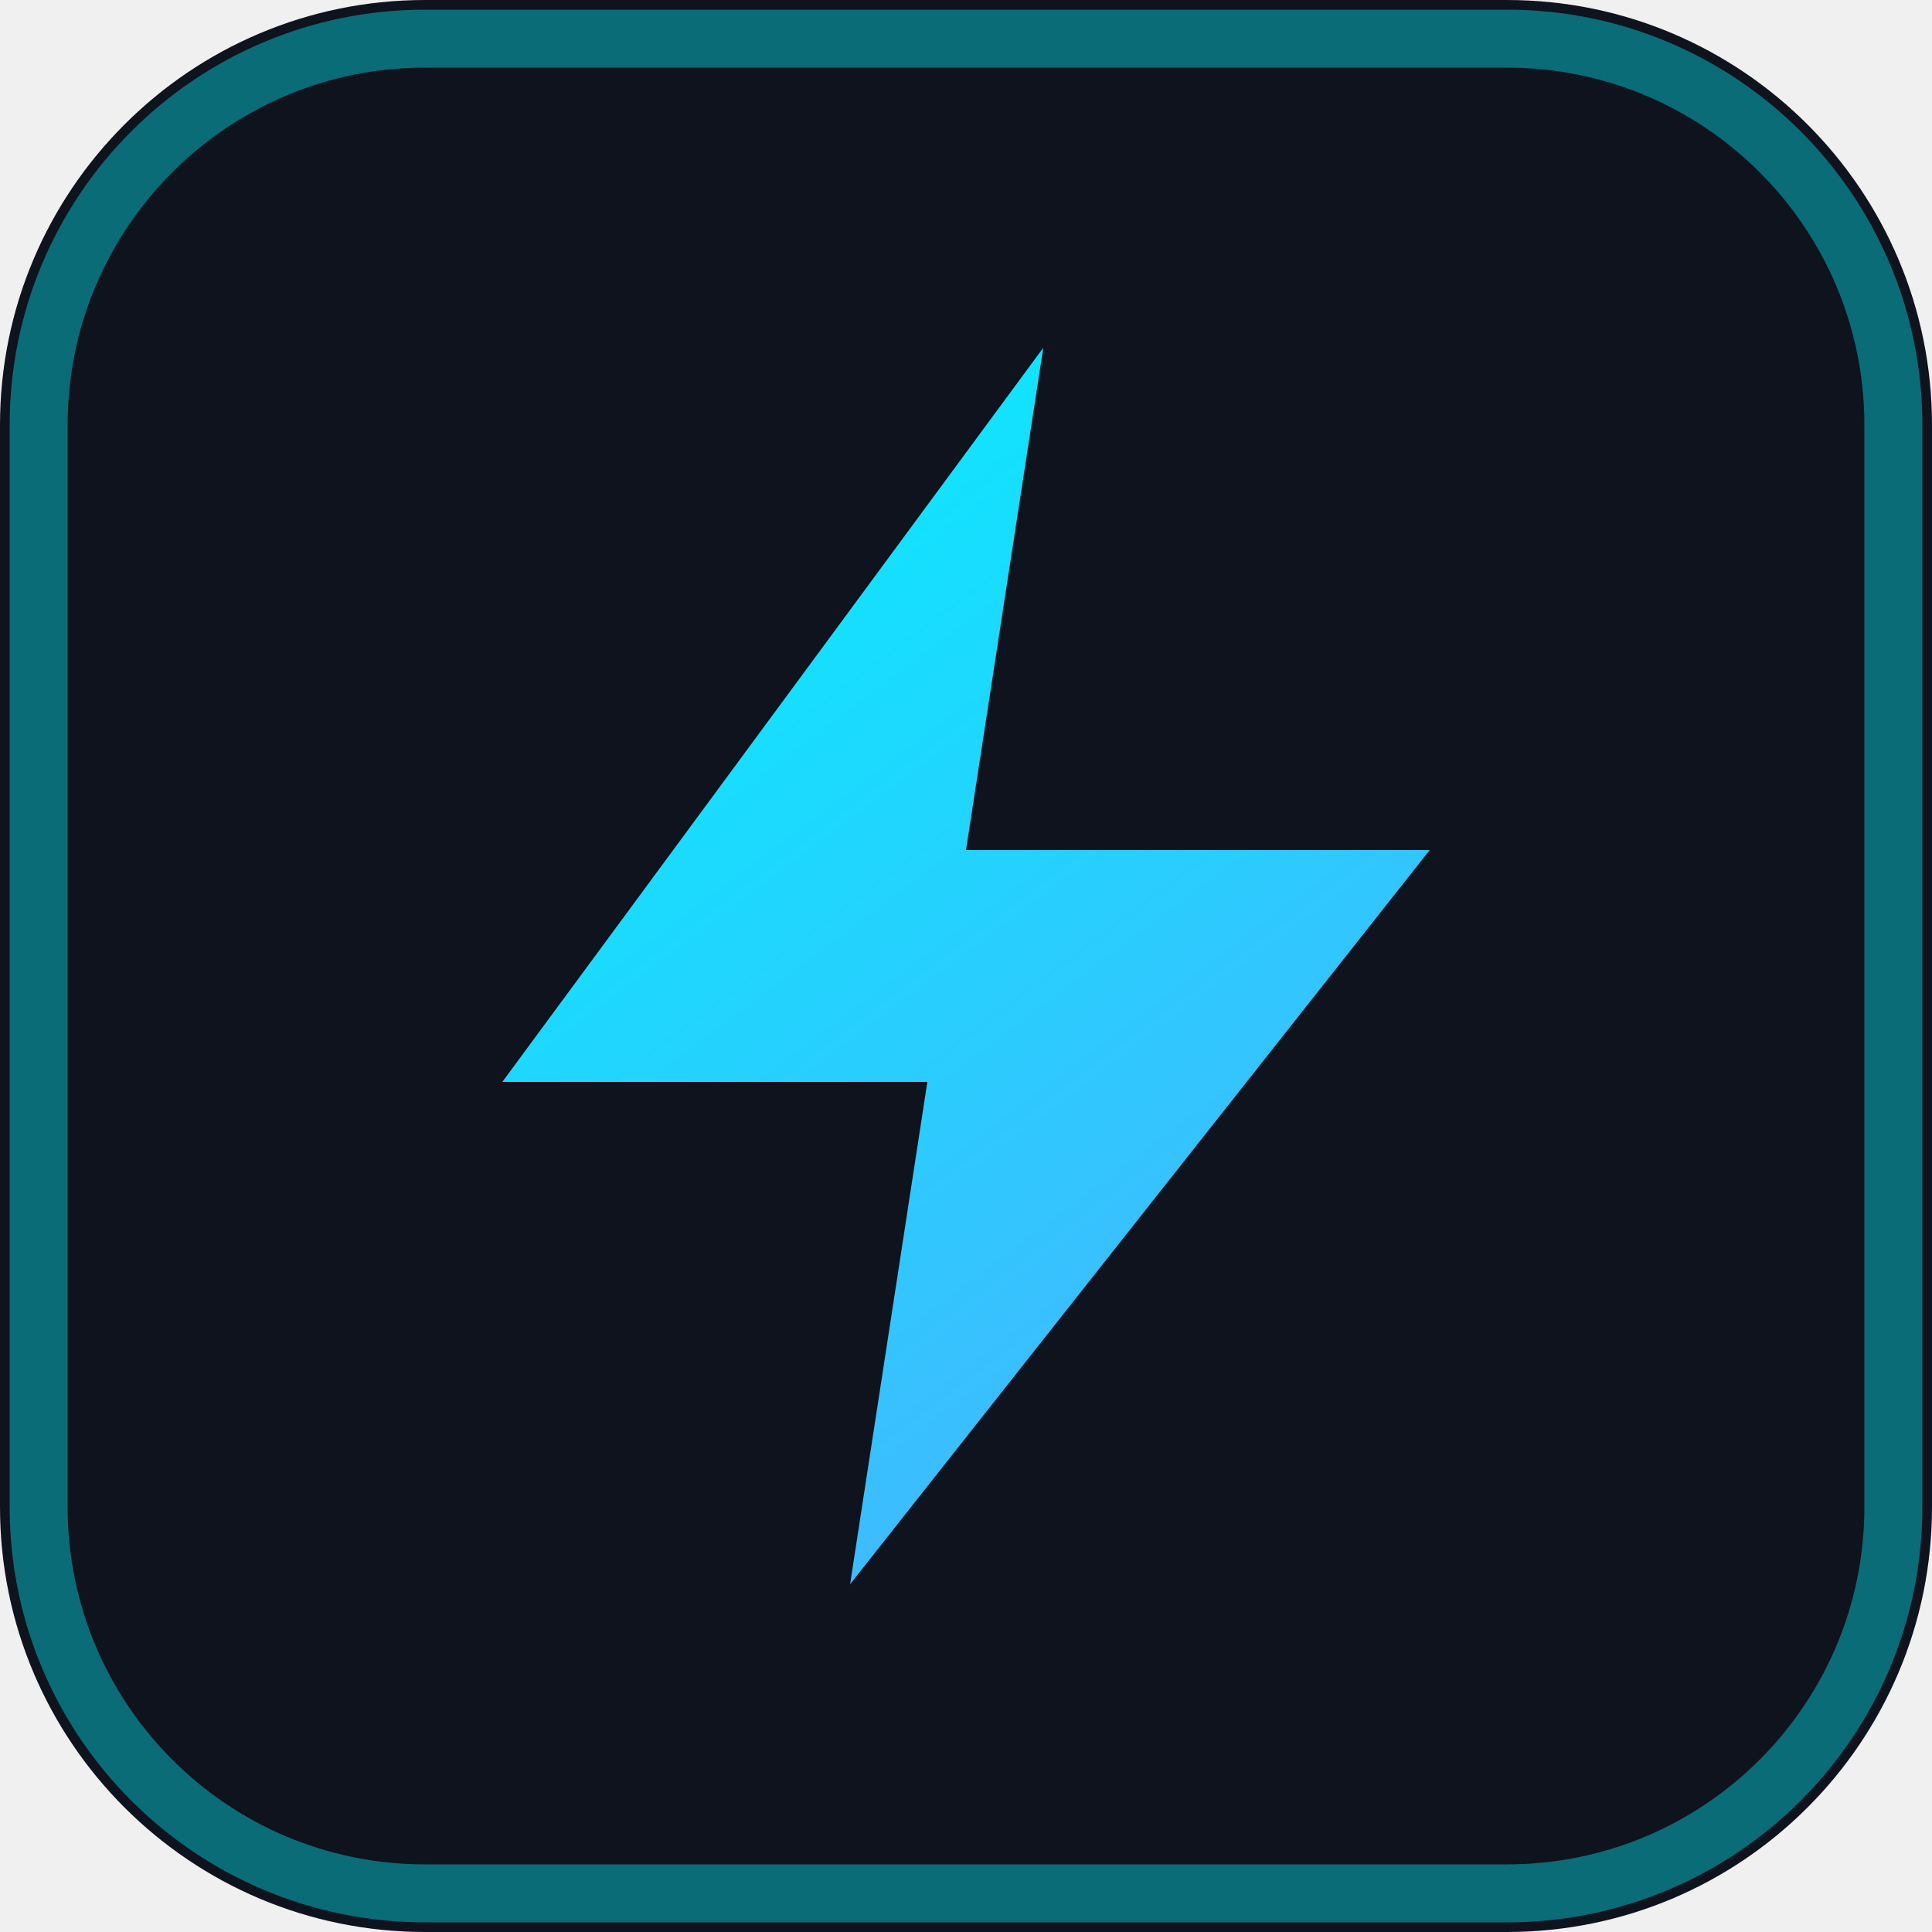
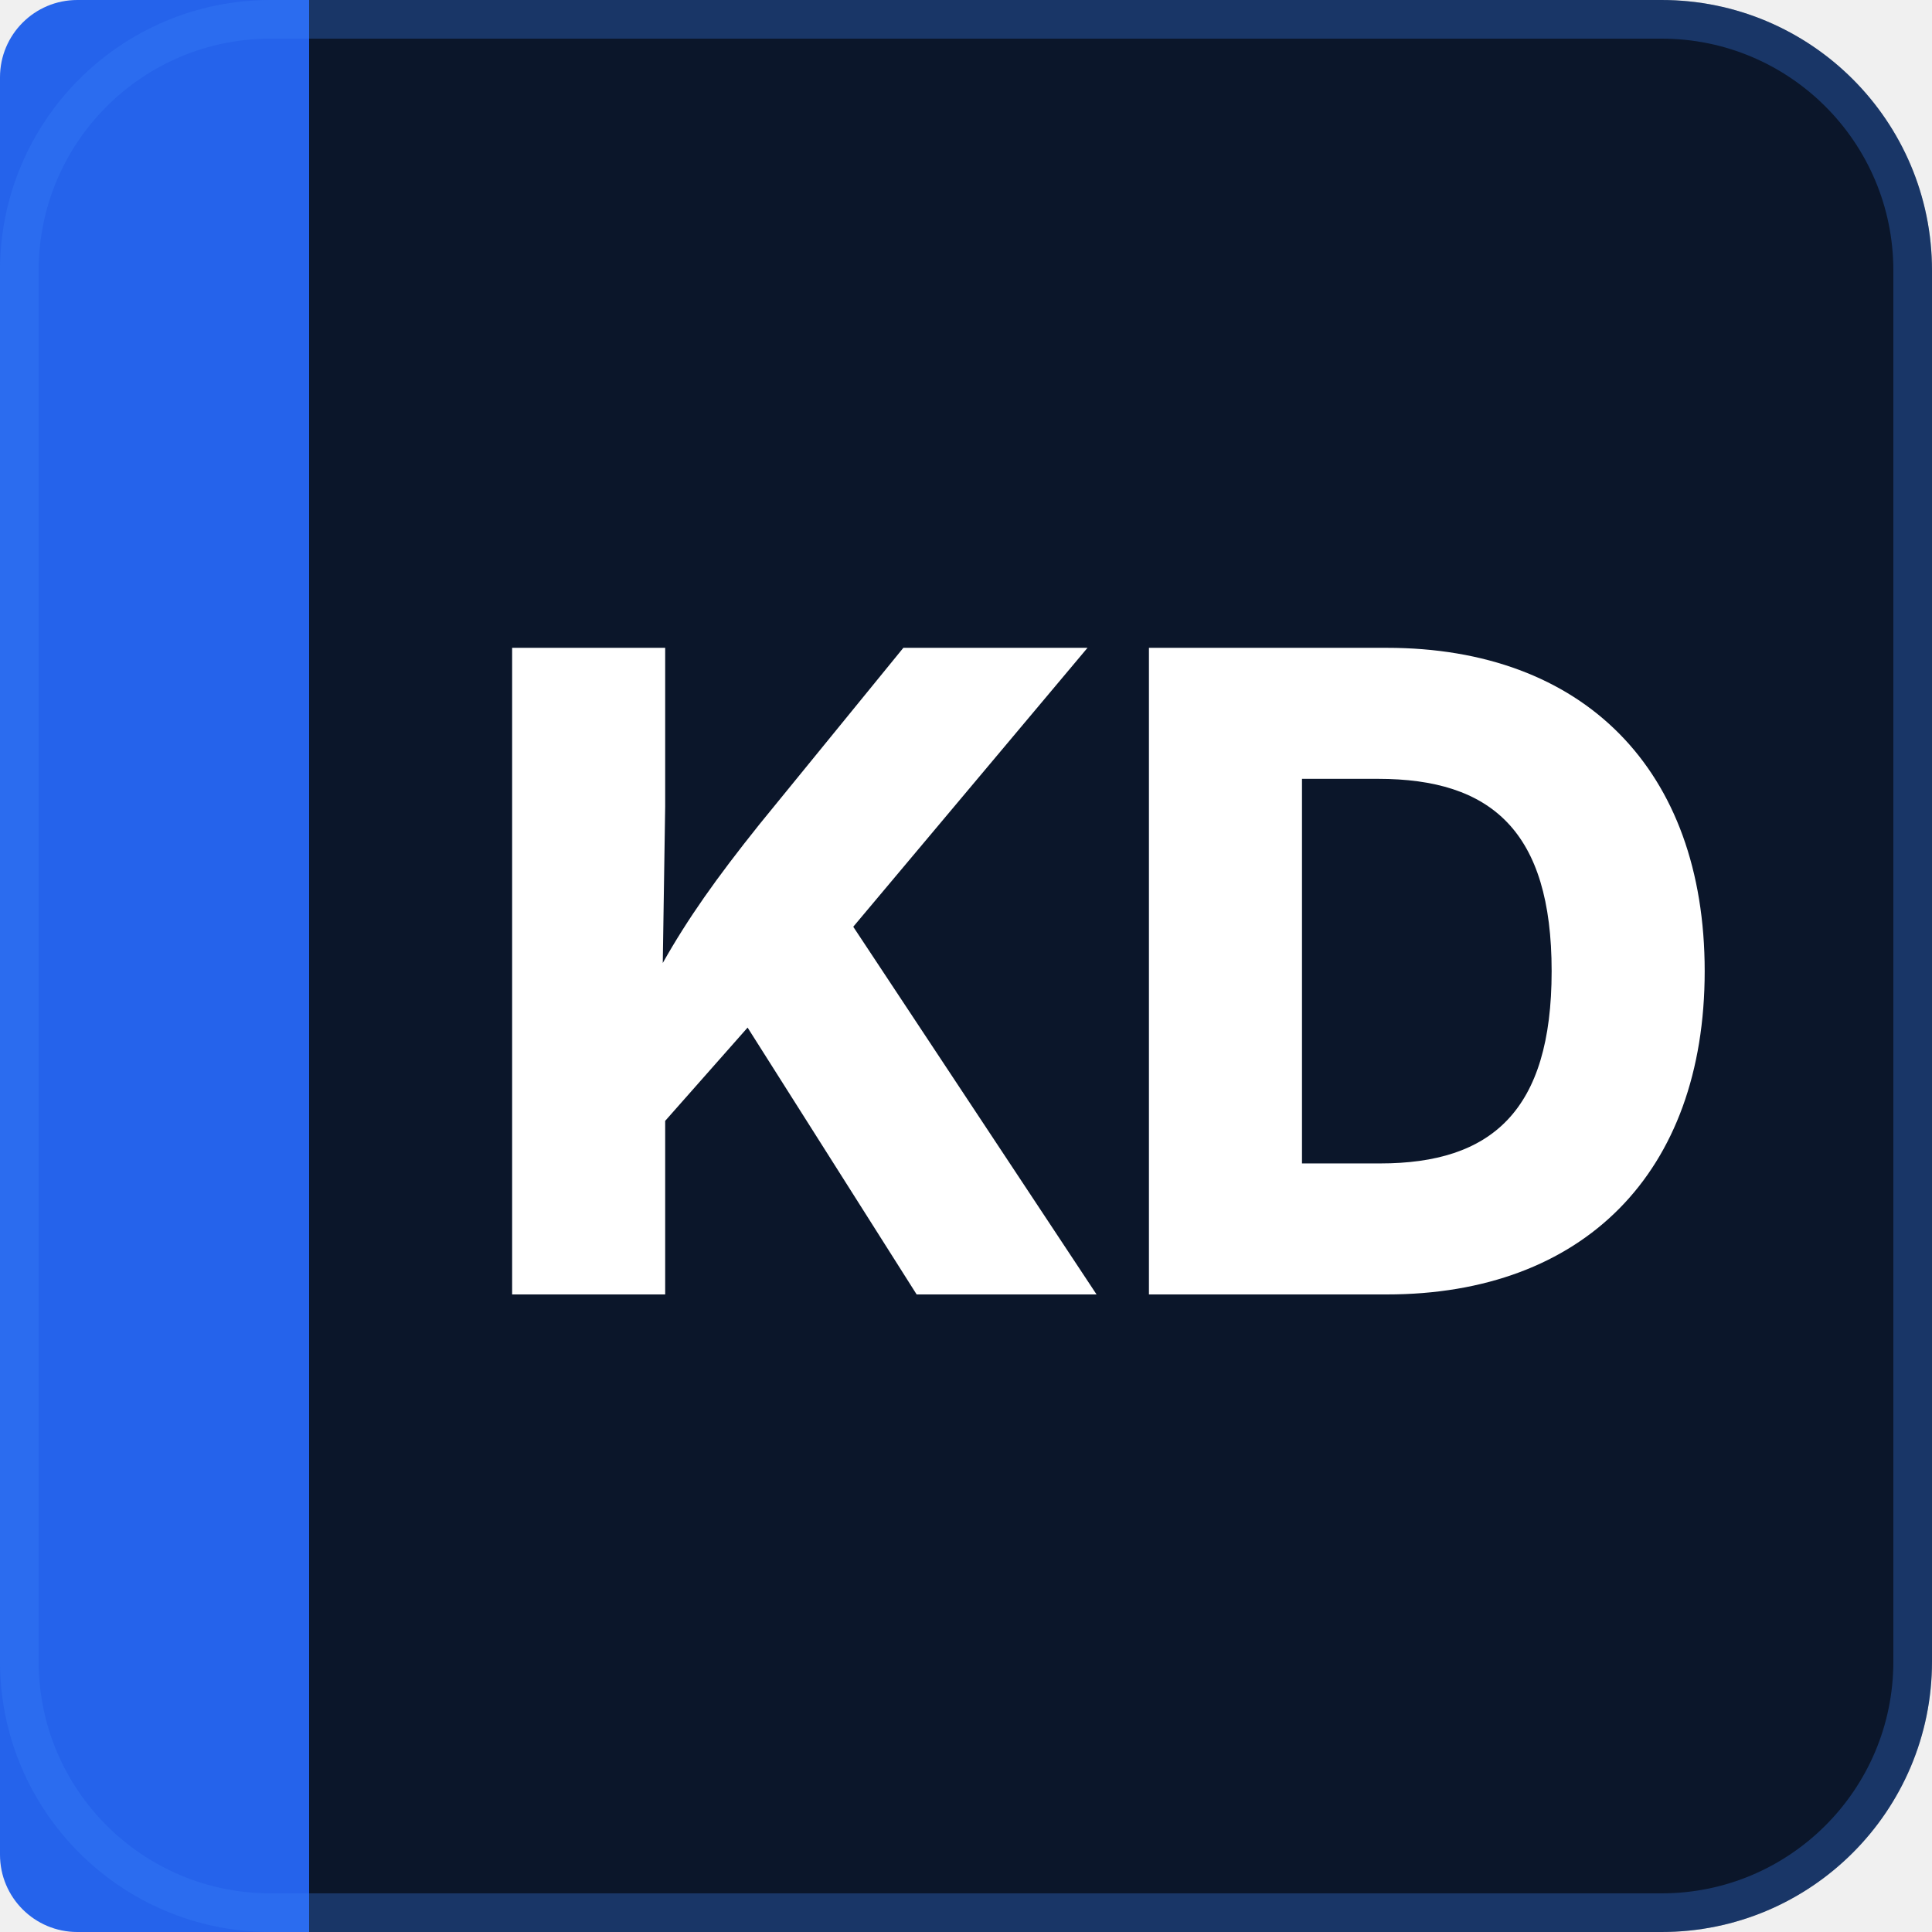
<svg xmlns="http://www.w3.org/2000/svg" viewBox="0 0 100 100" fill="none">
-   <rect width="100" height="100" rx="22" fill="#0f131e" />
-   <rect x="2" y="2" width="96" height="96" rx="20" stroke="#00f2fe" stroke-width="3" stroke-opacity="0.4" />
-   <path d="M54 18L26 56H48L44 82L74 44H50L54 18Z" fill="url(#bolt-grad)" />
-   <defs>
-     <linearGradient id="bolt-grad" x1="26" y1="18" x2="74" y2="82" gradientUnits="userSpaceOnUse">
-       <stop stop-color="#00f2fe" />
-       <stop offset="1" stop-color="#4facfe" />
-     </linearGradient>
-   </defs>
+   <rect width="100" height="100" rx="14" fill="#0b162a" />
+   <rect x="0" y="0" width="16" height="100" rx="4" fill="#2563eb" />
+   <rect x="8" y="0" width="8" height="100" fill="#2563eb" />
+   <rect x="1" y="1" width="98" height="98" rx="13" stroke="#3b82f6" stroke-opacity="0.3" stroke-width="2" />
+   <text x="57" y="67" text-anchor="middle" fill="#ffffff" font-family="Inter, -apple-system, BlinkMacSystemFont, 'Segoe UI', Arial, sans-serif" font-size="46" font-weight="800" letter-spacing="-1">KD</text>
</svg>
